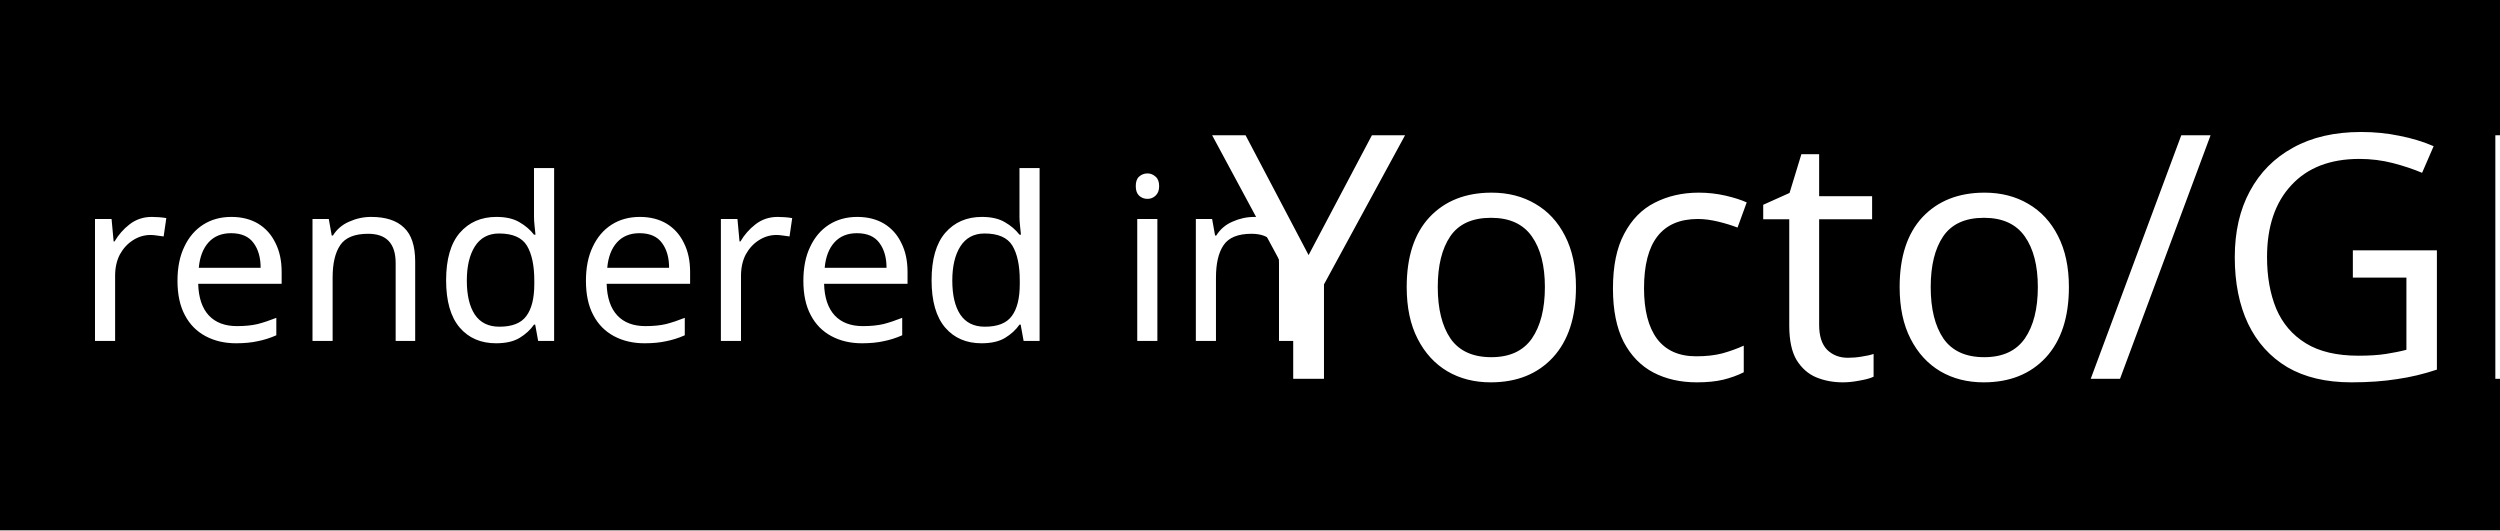
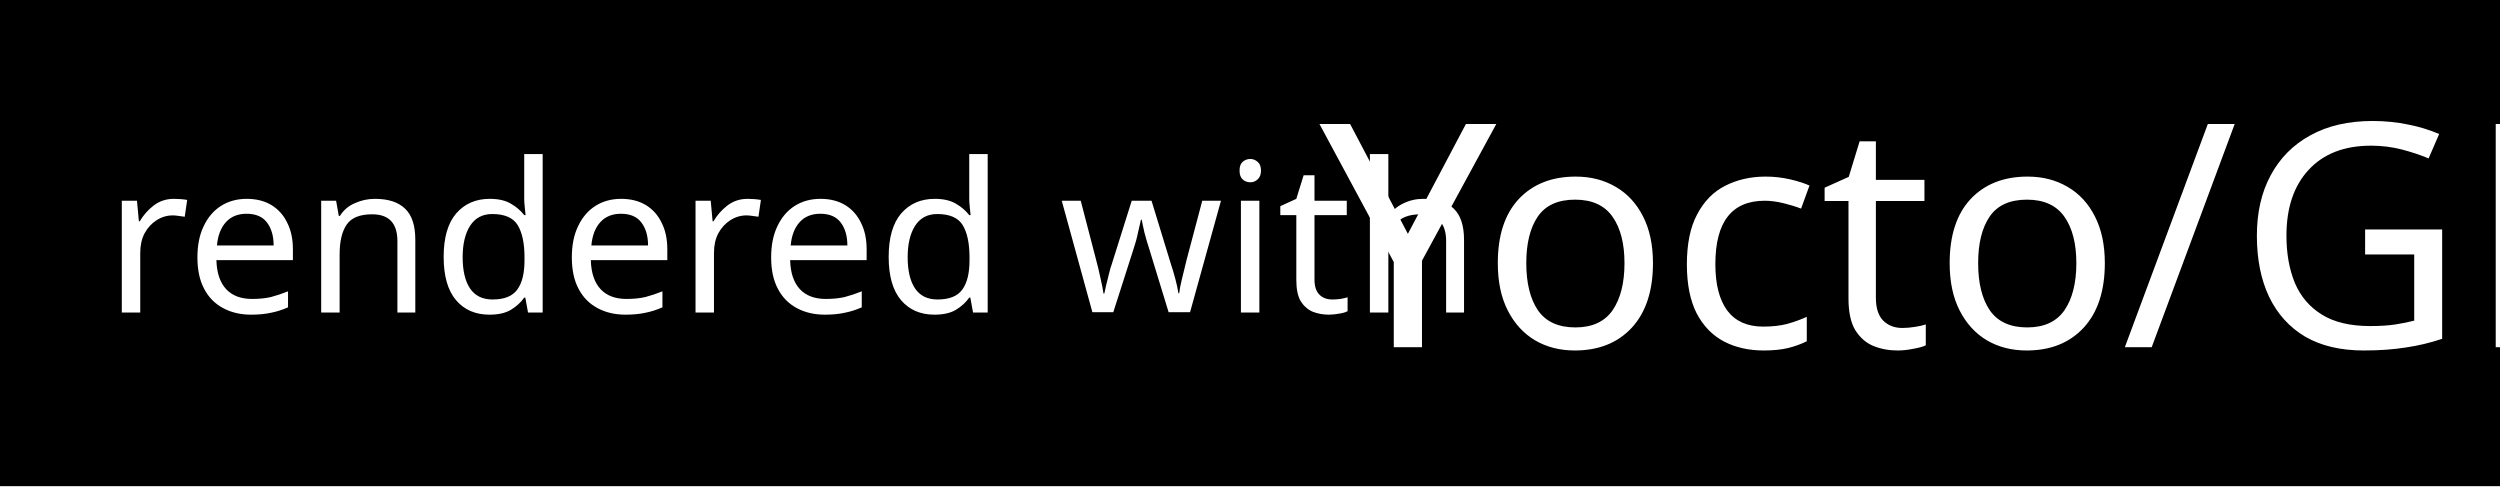
- <svg xmlns="http://www.w3.org/2000/svg" width="132" height="28">
-   <rect width="132" height="28" />
-   <text x="4" y="18" fill="white" font-size="12px" font-family="Fira Sans Condensed">
-         rendered in</text>
-   <text x="64" y="20" fill="white" font-size="18px" font-family="Fira Sans Condensed">
+ <svg xmlns="http://www.w3.org/2000/svg" width="144" height="28">
+   <rect width="144" height="28" />
+   <text x="6" y="18" fill="white" font-size="12px" font-family="Fira Sans Condensed">
+         rendered with</text>
+   <text x="76" y="20" fill="white" font-size="18px" font-family="Fira Sans Condensed">
        Yocto/GL</text>
</svg>
